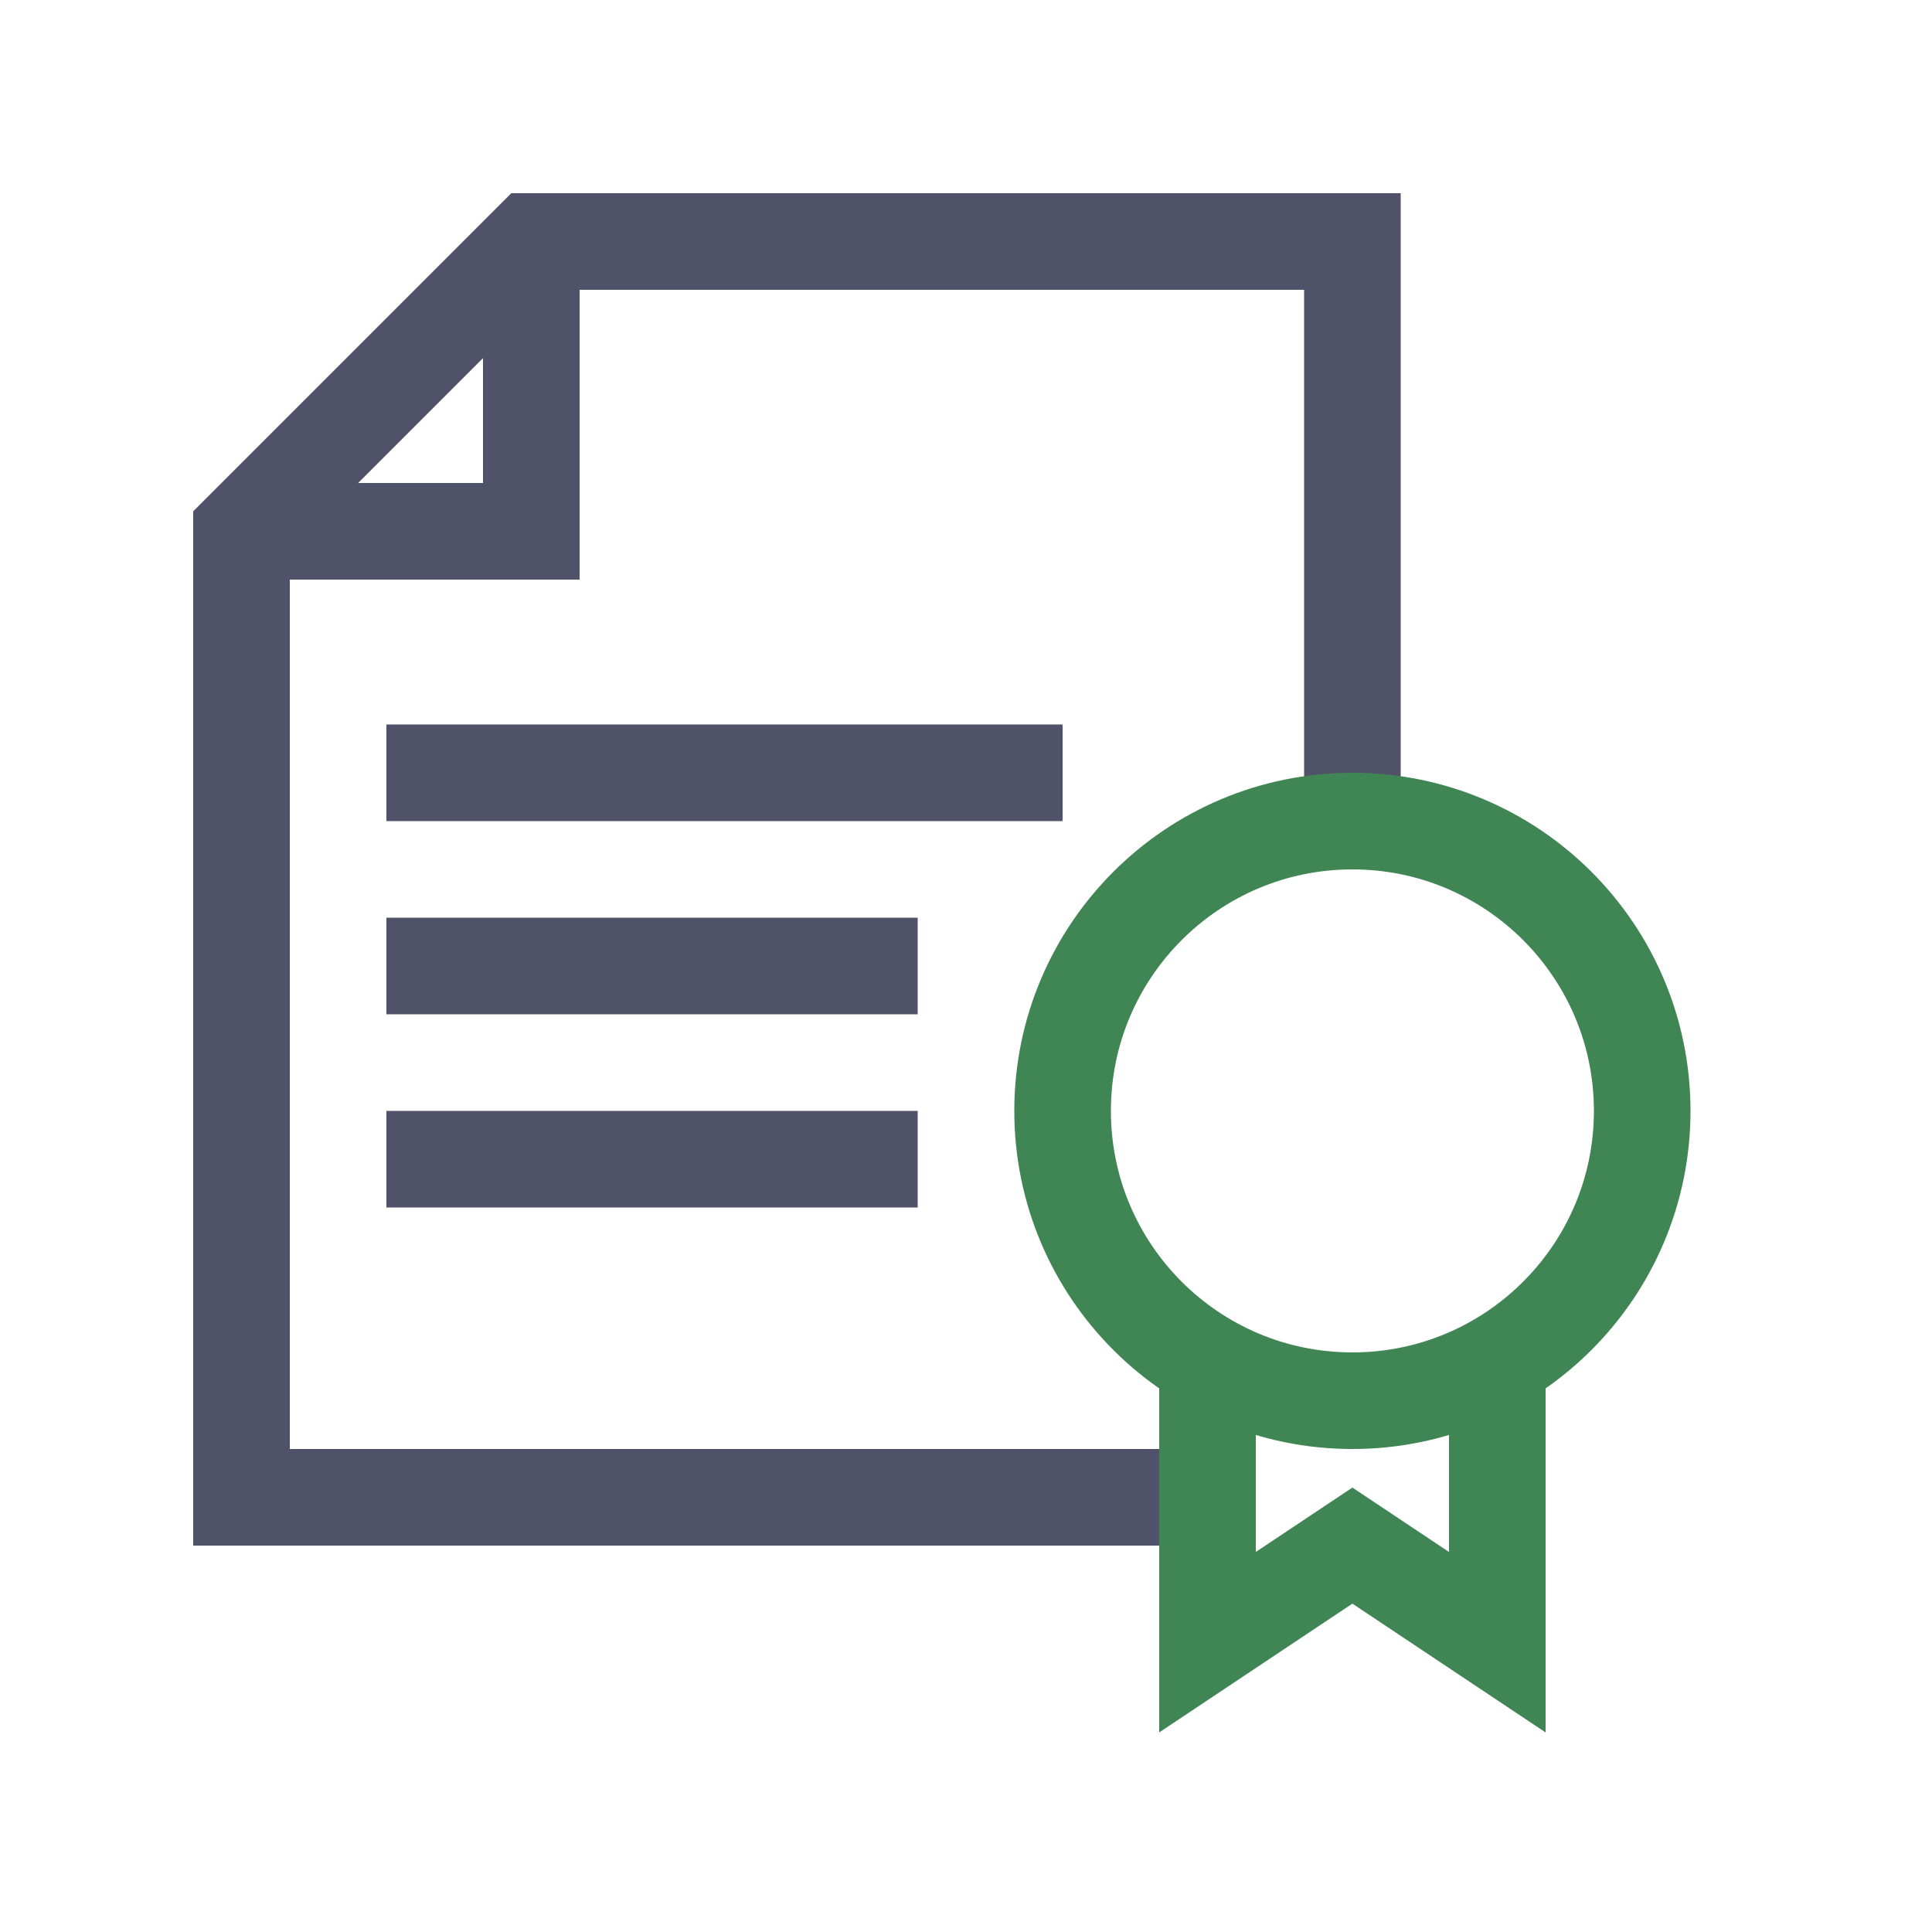
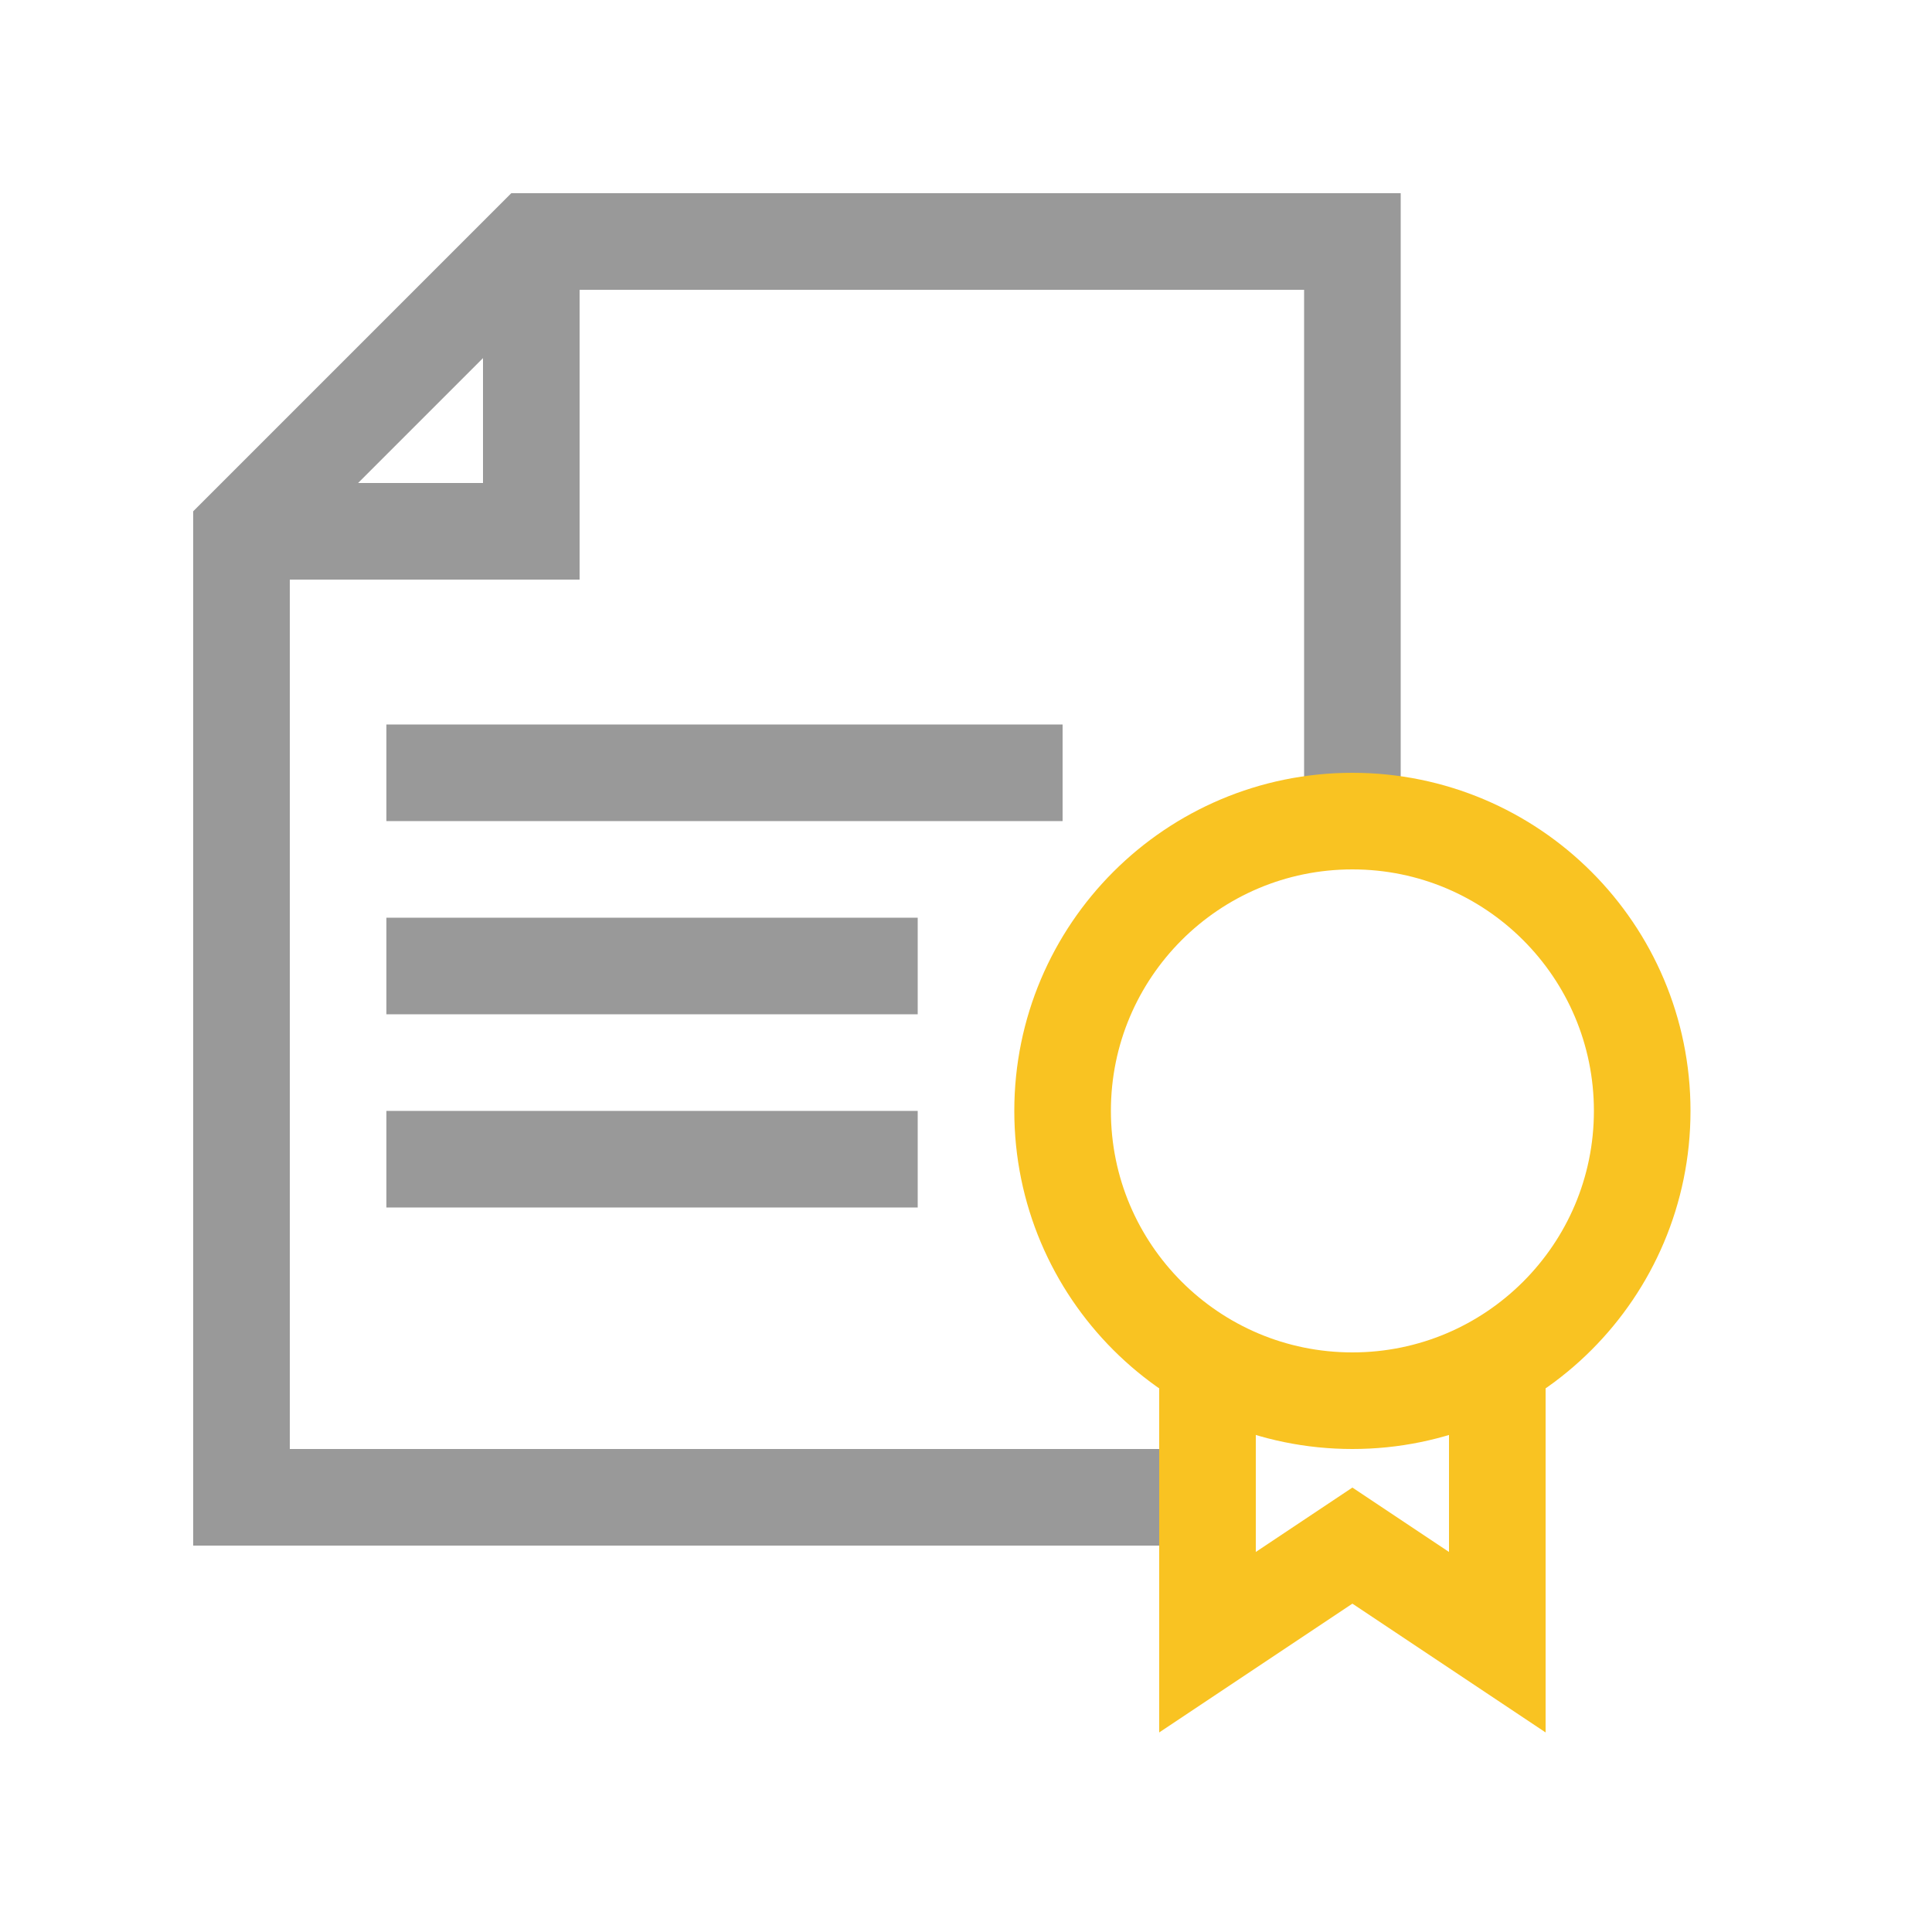
<svg xmlns="http://www.w3.org/2000/svg" x="0px" y="0px" width="40px" height="40px" viewBox="0 0 40 40">
  <g transform="translate(4, 4)">
-     <polyline data-cap="butt" fill="none" stroke="#505269" stroke-width="2" stroke-miterlimit="10" points="7,1 7,7 1,7 " stroke-linejoin="miter" stroke-linecap="butt" />
-     <polyline fill="none" stroke="#505269" stroke-width="2" stroke-linecap="square" stroke-miterlimit="10" points="21,27 1,27 1,7   7,1 24,1 24,12.9 " stroke-linejoin="miter" />
-     <polyline data-cap="butt" data-color="color-2" fill="none" stroke="#3f8654" stroke-width="2" stroke-miterlimit="10" points="27,24.1 27,30 24,28   21,30 21,24.1 " stroke-linejoin="miter" stroke-linecap="butt" />
-     <circle data-color="color-2" fill="none" stroke="#3f8654" stroke-width="2" stroke-linecap="square" stroke-miterlimit="10" cx="24" cy="19" r="6" stroke-linejoin="miter" />
-     <line fill="none" stroke="#505269" stroke-width="2" stroke-linecap="square" stroke-miterlimit="10" x1="5" y1="12" x2="17" y2="12" stroke-linejoin="miter" />
-     <line fill="none" stroke="#505269" stroke-width="2" stroke-linecap="square" stroke-miterlimit="10" x1="5" y1="16" x2="14" y2="16" stroke-linejoin="miter" />
-     <line fill="none" stroke="#505269" stroke-width="2" stroke-linecap="square" stroke-miterlimit="10" x1="5" y1="20" x2="14" y2="20" stroke-linejoin="miter" />
+     <polyline data-cap="butt" fill="none" stroke="#999" stroke-width="2" stroke-miterlimit="10" points="7,1 7,7 1,7 " stroke-linejoin="miter" stroke-linecap="butt" />
+     <polyline fill="none" stroke="#999" stroke-width="2" stroke-linecap="square" stroke-miterlimit="10" points="21,27 1,27 1,7   7,1 24,1 24,12.9 " stroke-linejoin="miter" />
+     <polyline data-cap="butt" data-color="color-2" fill="none" stroke="#f9c322" stroke-width="2" stroke-miterlimit="10" points="27,24.1 27,30 24,28   21,30 21,24.1 " stroke-linejoin="miter" stroke-linecap="butt" />
+     <circle data-color="color-2" fill="none" stroke="#f9c322" stroke-width="2" stroke-linecap="square" stroke-miterlimit="10" cx="24" cy="19" r="6" stroke-linejoin="miter" />
+     <line fill="none" stroke="#999" stroke-width="2" stroke-linecap="square" stroke-miterlimit="10" x1="5" y1="12" x2="17" y2="12" stroke-linejoin="miter" />
+     <line fill="none" stroke="#999" stroke-width="2" stroke-linecap="square" stroke-miterlimit="10" x1="5" y1="16" x2="14" y2="16" stroke-linejoin="miter" />
+     <line fill="none" stroke="#999" stroke-width="2" stroke-linecap="square" stroke-miterlimit="10" x1="5" y1="20" x2="14" y2="20" stroke-linejoin="miter" />
  </g>
</svg>
